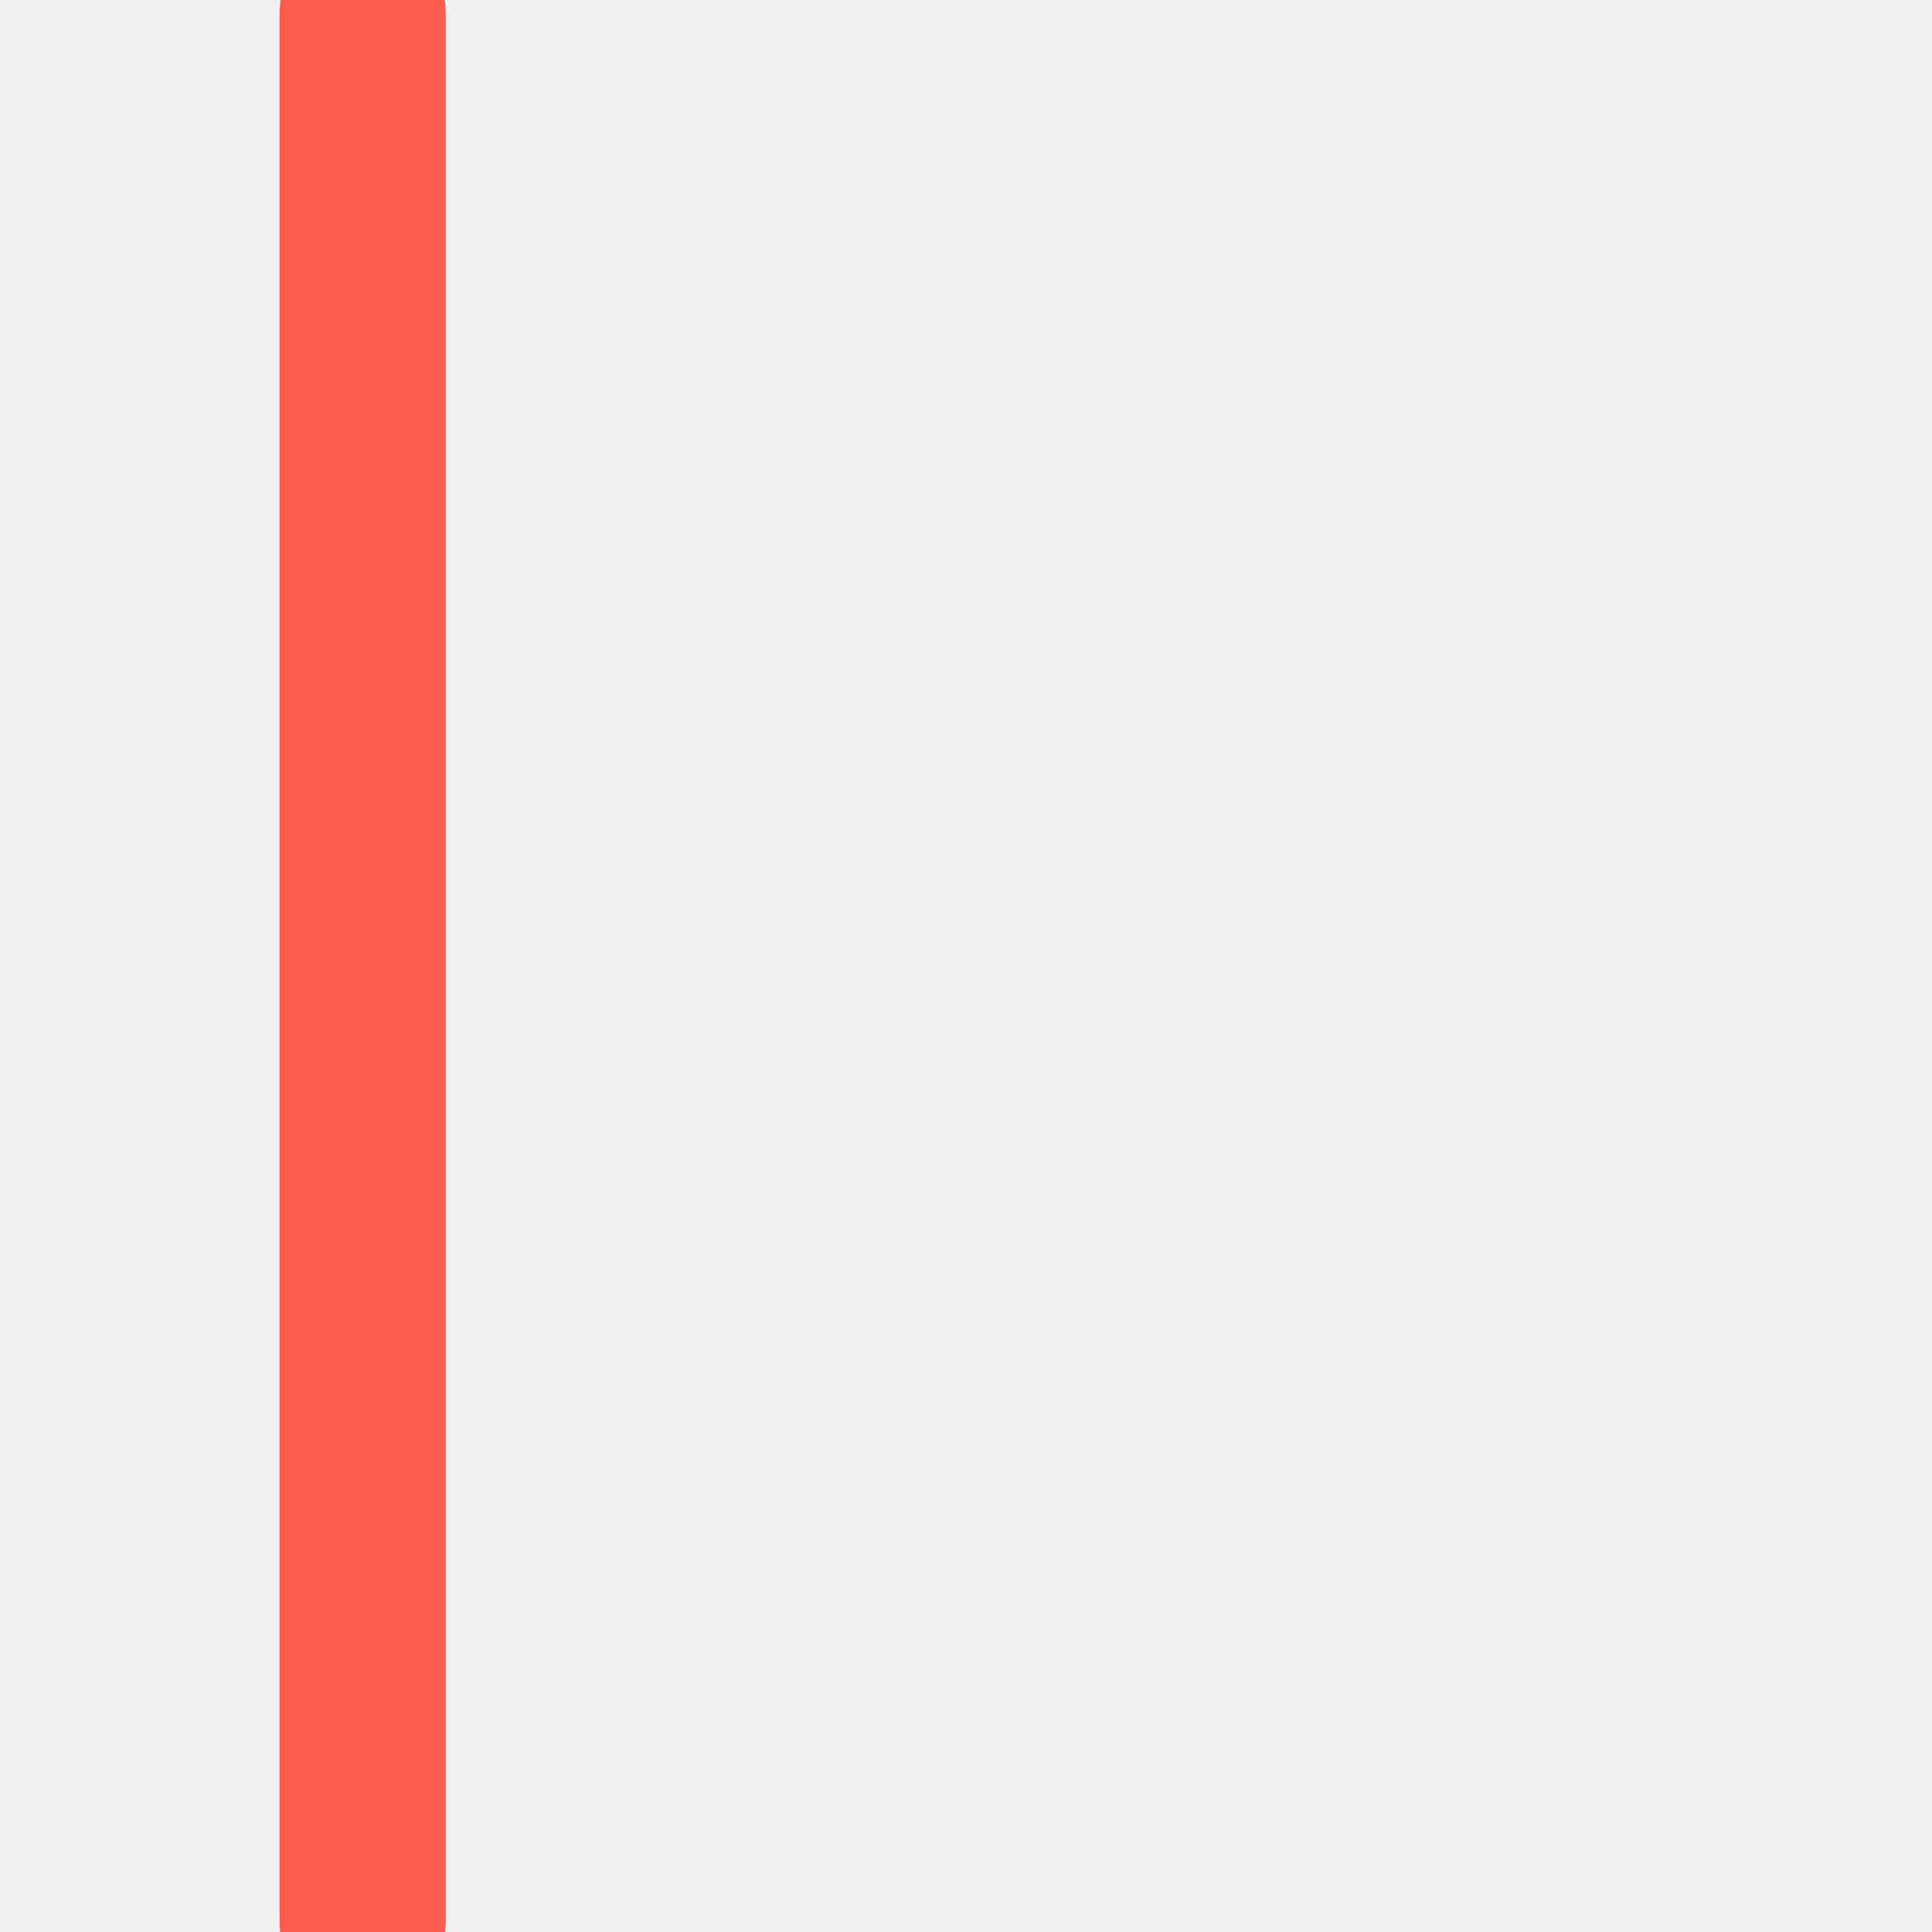
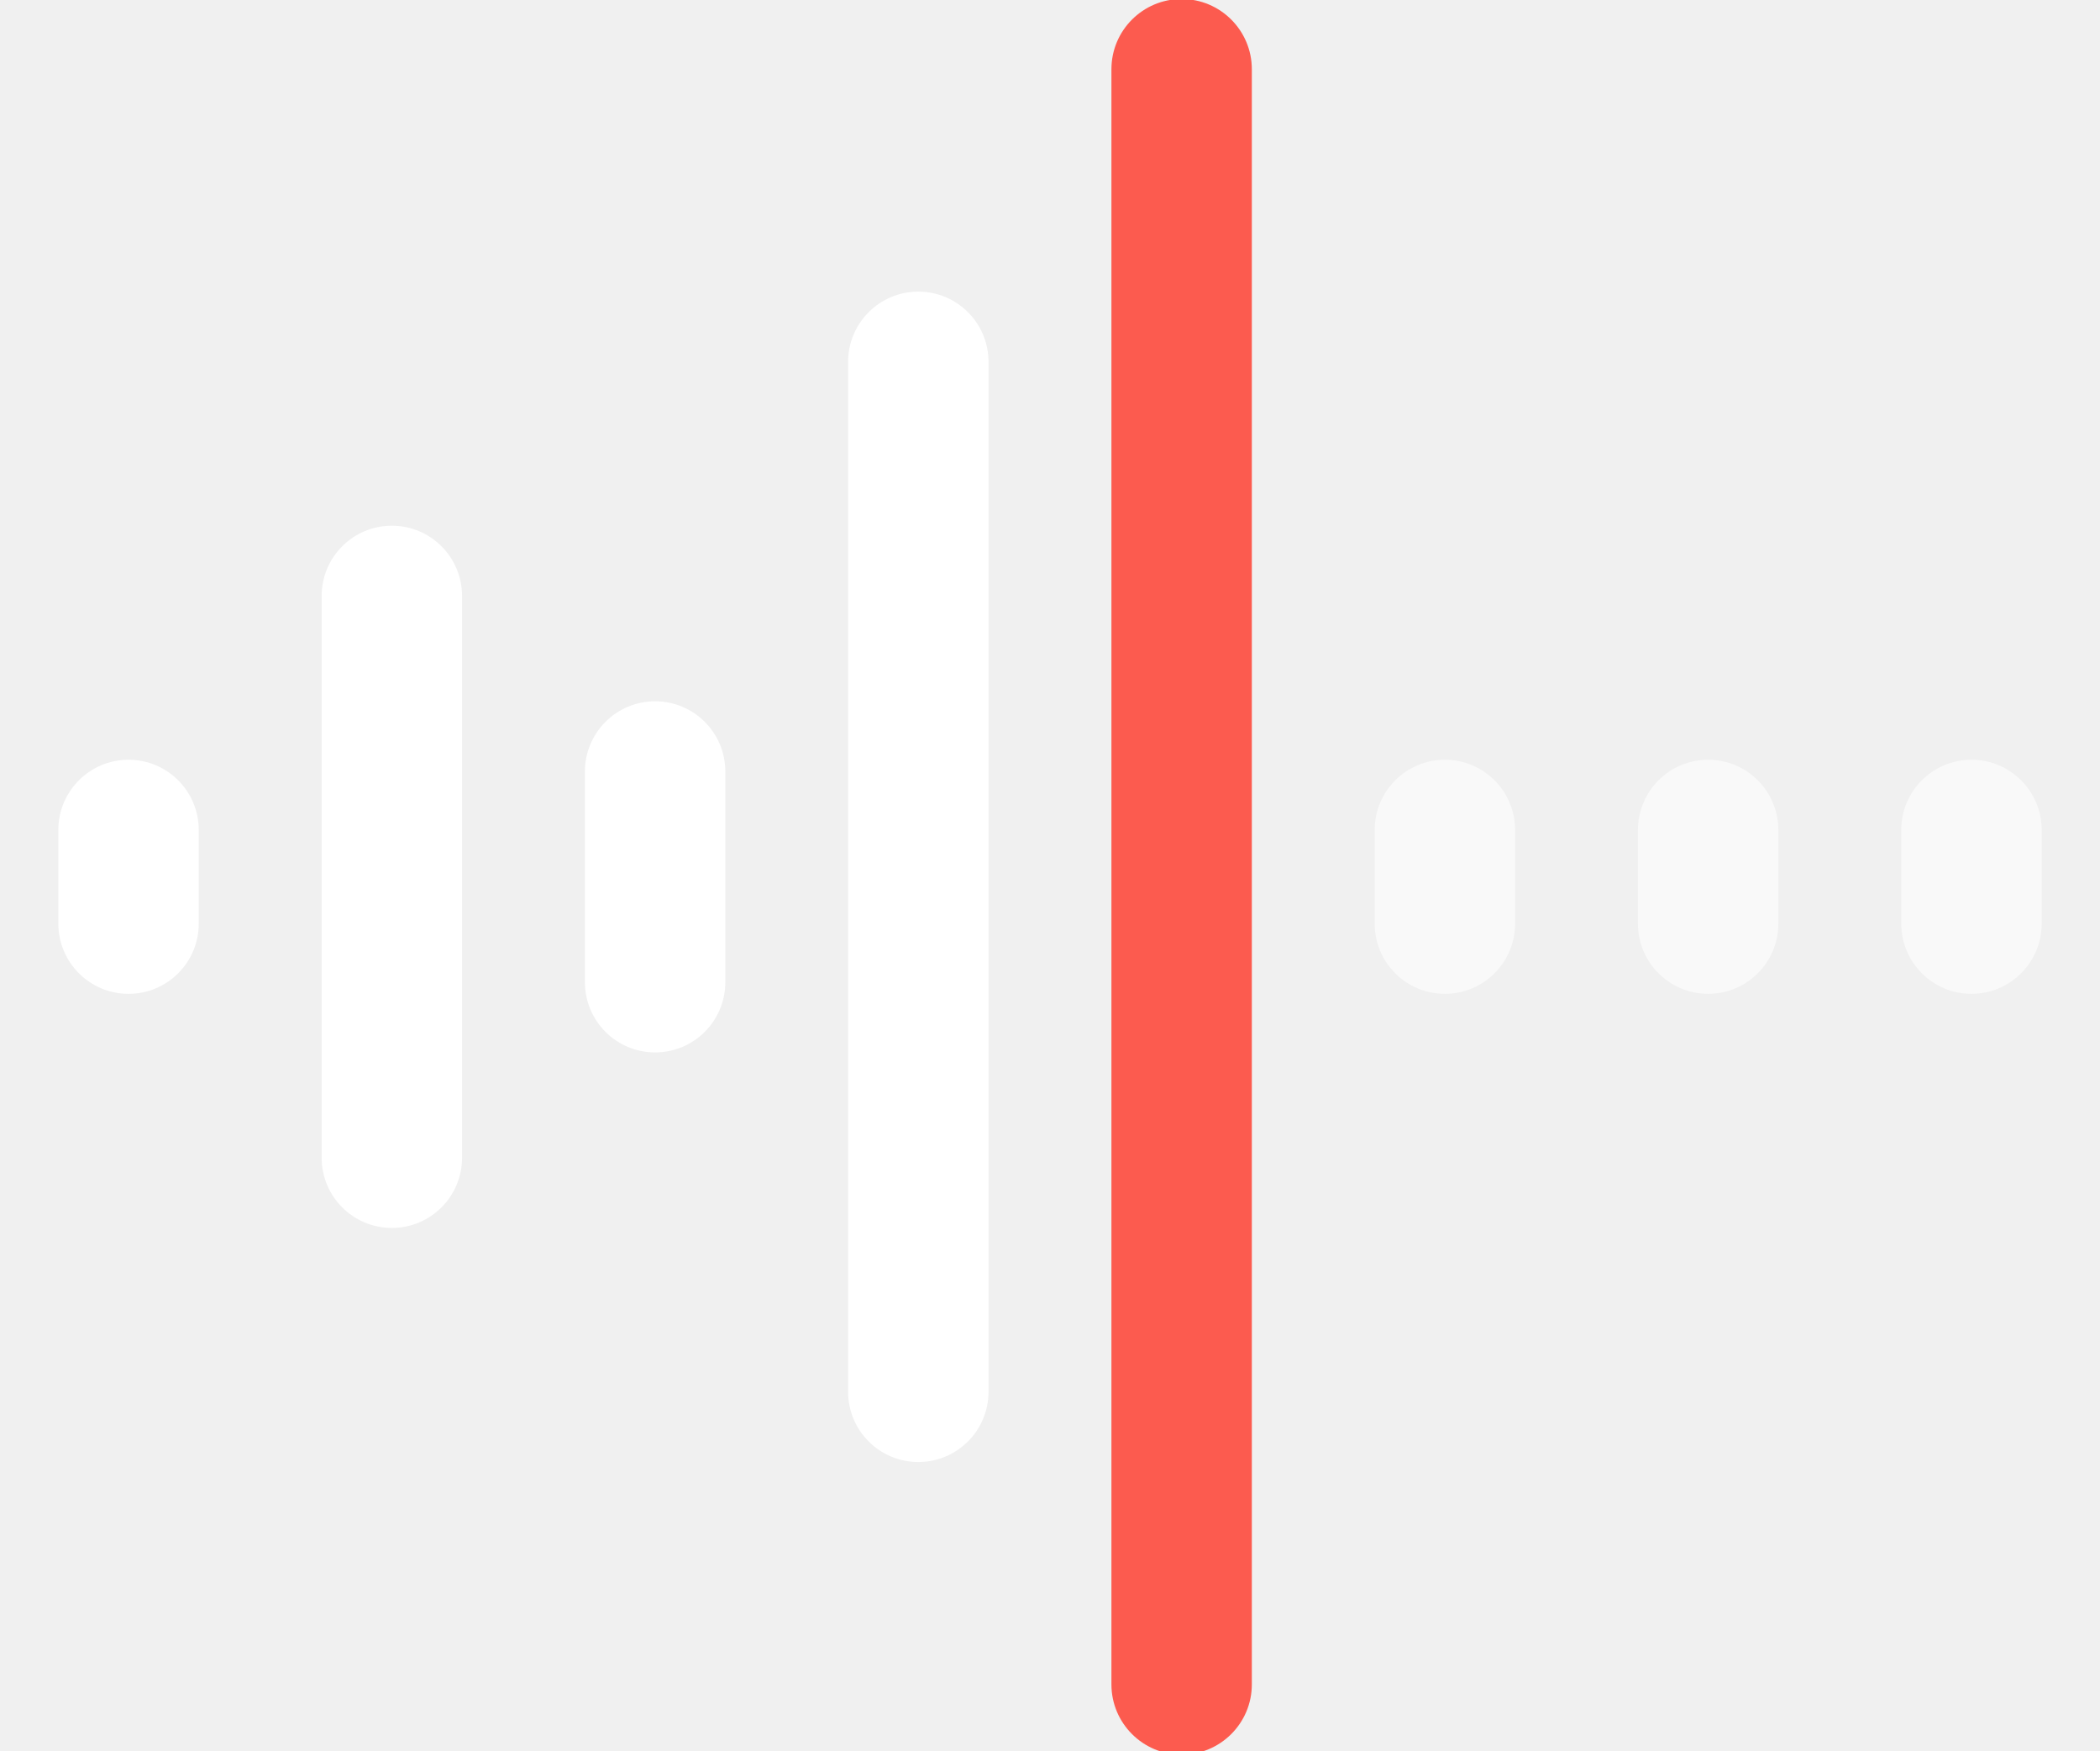
- <svg xmlns="http://www.w3.org/2000/svg" width="28" height="28" viewBox="226 360 20 28" fill="none">
+ <svg xmlns="http://www.w3.org/2000/svg" width="36" height="30" viewBox="207 359 36 30" fill="none">
+   <rect x="208" y="372.021" width="2.407" height="4.012" rx="1.204" fill="white" />
+   <rect x="212.514" y="368.01" width="2.407" height="12.035" rx="1.204" fill="white" />
+   <rect x="217.027" y="371.019" width="2.407" height="6.018" rx="1.204" fill="white" />
+   <rect x="221.539" y="363.998" width="2.407" height="20.059" rx="1.204" fill="white" />
  <path d="M226.053 360.187C226.053 359.522 226.592 358.983 227.256 358.983C227.921 358.983 228.46 359.522 228.46 360.187V387.868C228.46 388.533 227.921 389.072 227.256 389.072C226.592 389.072 226.053 388.533 226.053 387.868V360.187Z" fill="#FC5B4F" />
+   <rect width="2.407" height="4.012" rx="1.204" transform="matrix(-1 0 0 1 232.973 372.021)" fill="white" fill-opacity="0.6" />
+   <rect width="2.407" height="4.012" rx="1.204" transform="matrix(-1 0 0 1 237.486 372.021)" fill="white" fill-opacity="0.6" />
+   <rect width="2.407" height="4.012" rx="1.204" transform="matrix(-1 0 0 1 242 372.021)" fill="white" fill-opacity="0.6" />
</svg>
